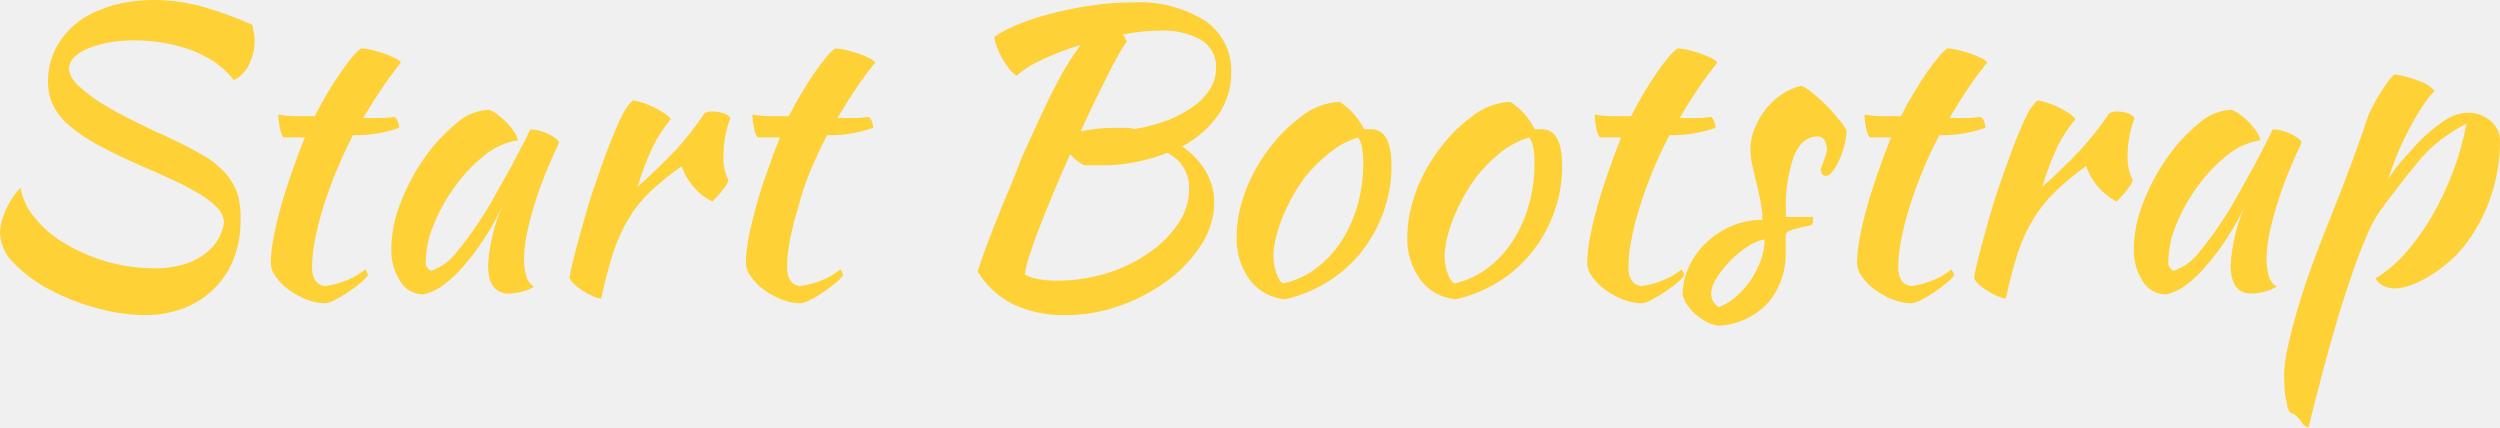
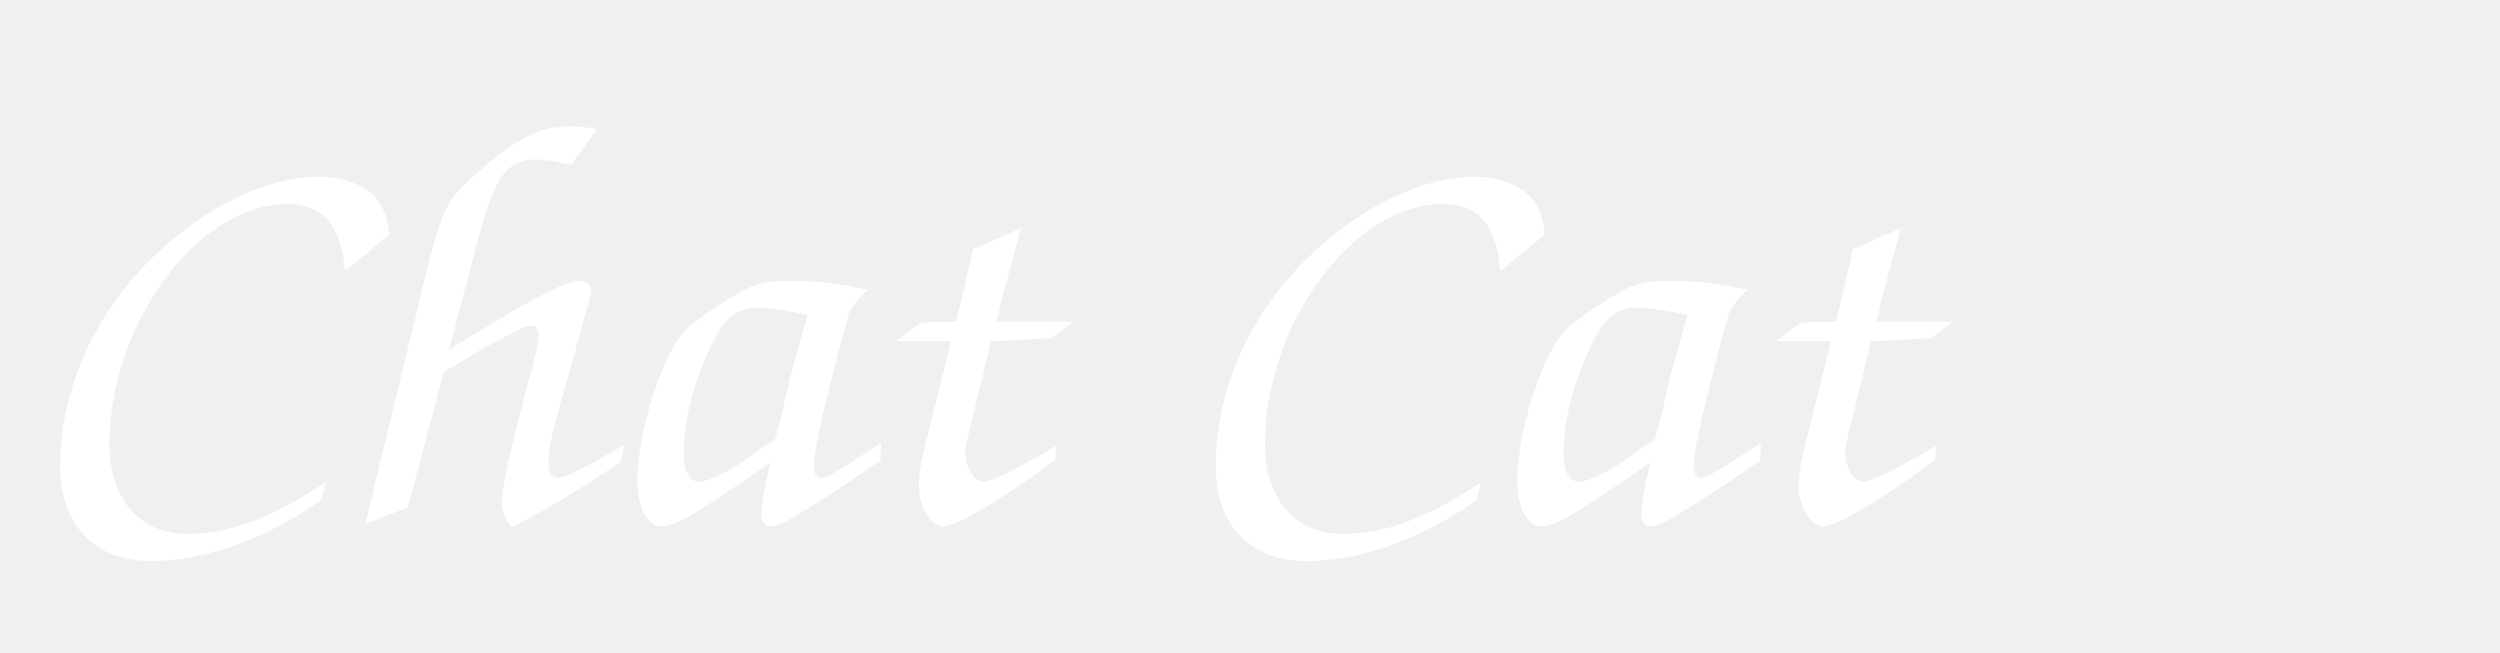
- <svg xmlns="http://www.w3.org/2000/svg" viewBox="0 0 228.66 39.08">
-   <style>.cls-1{fill:#fed136;}</style>
-   <path class="cls-1" d="M23.08,15.17c.07.4.13.68.16.83a2.66,2.66,0,0,1,.05.62,4.76,4.76,0,0,1-.51,2.18,3,3,0,0,1-1.4,1.43,7.12,7.12,0,0,0-1.73-1.64,10.8,10.8,0,0,0-2.25-1.14,14.23,14.23,0,0,0-2.53-.65,16,16,0,0,0-2.55-.21,13,13,0,0,0-2.32.19,9.91,9.91,0,0,0-1.91.53,3.79,3.79,0,0,0-1.31.83,1.61,1.61,0,0,0-.48,1.14,2.73,2.73,0,0,0,1,1.57,12.76,12.76,0,0,0,2.09,1.56c.82.51,1.74,1,2.74,1.5s2,1,3,1.42c1.2.57,2.24,1.09,3.11,1.58a9.31,9.31,0,0,1,2.16,1.59,5.83,5.83,0,0,1,1.28,2A7.5,7.5,0,0,1,22,33.12a9.43,9.43,0,0,1-.6,3.38,7.84,7.84,0,0,1-1.75,2.74,8.21,8.21,0,0,1-2.78,1.83,9.85,9.85,0,0,1-3.65.65A17,17,0,0,1,9,41.12a20,20,0,0,1-4.3-1.65,12.61,12.61,0,0,1-3.33-2.4A4.09,4.09,0,0,1,0,34.18a5.48,5.48,0,0,1,.41-1.8,7.5,7.5,0,0,1,1.47-2.31A5.49,5.49,0,0,0,3,32.59a10.14,10.14,0,0,0,3.13,2.69,15.79,15.79,0,0,0,4,1.65,16.23,16.23,0,0,0,3.87.51,8.83,8.83,0,0,0,3.23-.5,5.89,5.89,0,0,0,1.94-1.18,3.94,3.94,0,0,0,1-1.4,4,4,0,0,0,.32-1.13,2.14,2.14,0,0,0-.65-1.37,7.65,7.65,0,0,0-1.67-1.27c-.69-.41-1.5-.83-2.42-1.26s-1.88-.85-2.87-1.27c-1.48-.66-2.77-1.28-3.84-1.86a14.83,14.83,0,0,1-2.65-1.77,5.88,5.88,0,0,1-1.53-1.9,5.1,5.1,0,0,1-.47-2.26,6.57,6.57,0,0,1,1.2-3.75A7.41,7.41,0,0,1,9.1,13.83a10,10,0,0,1,2.42-.71,15.83,15.83,0,0,1,2.53-.22,16.76,16.76,0,0,1,4.57.64A34.29,34.29,0,0,1,23.08,15.17Z" transform="translate(0 -12.9)" />
-   <path class="cls-1" d="M25.92,25.47a2.16,2.16,0,0,1-.32-.9,5.75,5.75,0,0,1-.15-1.19,11.13,11.13,0,0,0,1.77.15h1.56c.36-.7.74-1.4,1.15-2.09s.82-1.32,1.21-1.89a17.57,17.57,0,0,1,1.09-1.45,4.35,4.35,0,0,1,.8-.77,4.29,4.29,0,0,1,.9.12c.37.09.74.19,1.12.32s.72.27,1,.41a1.89,1.89,0,0,1,.63.42c-.71.9-1.31,1.72-1.82,2.48s-1.06,1.64-1.65,2.62h1.44a10.58,10.58,0,0,0,1.47-.1,1.28,1.28,0,0,1,.28.44,1.5,1.5,0,0,1,.11.55,11.71,11.71,0,0,1-4.22.67c-.59,1.14-1.11,2.27-1.57,3.39s-.85,2.21-1.17,3.25a26.36,26.36,0,0,0-.74,2.94,13.17,13.17,0,0,0-.27,2.49q0,1.56,1.17,1.74a8.46,8.46,0,0,0,2-.53,6.68,6.68,0,0,0,1.7-1,1.42,1.42,0,0,1,.24.54,3.7,3.7,0,0,1-.72.73,12.51,12.51,0,0,1-1.12.83,10.47,10.47,0,0,1-1.17.69,3,3,0,0,1-.85.31,4.85,4.85,0,0,1-1.77-.35,7.38,7.38,0,0,1-1.61-.89,4.93,4.93,0,0,1-1.18-1.19,2.19,2.19,0,0,1-.46-1.29,11.94,11.94,0,0,1,.23-2.14c.15-.87.37-1.8.65-2.82s.62-2.08,1-3.19.79-2.21,1.24-3.3Z" transform="translate(0 -12.9)" />
-   <path class="cls-1" d="M48.5,24.73a3.45,3.45,0,0,1,.83.12,4.92,4.92,0,0,1,.87.32,3.48,3.48,0,0,1,.65.41q.27.21.27.39c-.47,1-.91,2-1.31,3s-.74,2-1,2.89a24.37,24.37,0,0,0-.65,2.58,11.63,11.63,0,0,0-.23,2.09,5.4,5.4,0,0,0,.21,1.64,1.58,1.58,0,0,0,.71.94,3.64,3.64,0,0,1-1.1.46,4.72,4.72,0,0,1-1.2.18c-1.28,0-1.91-.87-1.91-2.62A16.45,16.45,0,0,1,46,31.6a21.14,21.14,0,0,1-1.63,3,22.3,22.3,0,0,1-1.87,2.52A11.21,11.21,0,0,1,40.52,39a4.79,4.79,0,0,1-1.79.83,2.46,2.46,0,0,1-2.12-1.2,5.2,5.2,0,0,1-.82-3,11.6,11.6,0,0,1,.85-4.19,18.86,18.86,0,0,1,2.18-4.09,15.66,15.66,0,0,1,2.88-3.14,4.81,4.81,0,0,1,3-1.27,2.89,2.89,0,0,1,.8.43,6.43,6.43,0,0,1,.85.74,5.91,5.91,0,0,1,.69.86,2,2,0,0,1,.32.76A6.31,6.31,0,0,0,44.45,27a14.3,14.3,0,0,0-2.73,2.81,16.49,16.49,0,0,0-2,3.51,9.17,9.17,0,0,0-.78,3.5.8.8,0,0,0,.5.85,5,5,0,0,0,2.37-1.76,33.44,33.44,0,0,0,3.26-4.76l.79-1.41c.3-.52.6-1.07.91-1.63l.9-1.72C48,25.83,48.24,25.27,48.5,24.73Z" transform="translate(0 -12.9)" />
-   <path class="cls-1" d="M52.08,38.32c.11-.68.32-1.58.62-2.7s.64-2.32,1-3.58.83-2.53,1.27-3.81.89-2.42,1.31-3.43a17,17,0,0,1,.82-1.72,4.49,4.49,0,0,1,.78-1,5.82,5.82,0,0,1,1,.25,7.17,7.17,0,0,1,1,.42,10.06,10.06,0,0,1,.89.51,3,3,0,0,1,.6.52,12.47,12.47,0,0,0-1.68,2.58A26.67,26.67,0,0,0,58.31,30q1.9-1.7,3.38-3.26a26,26,0,0,0,2.74-3.47,1.24,1.24,0,0,1,.74-.17,2.8,2.8,0,0,1,1,.16,1.13,1.13,0,0,1,.64.44,9.39,9.39,0,0,0-.64,3.36,4.67,4.67,0,0,0,.46,2.34,2.52,2.52,0,0,1-.48.81,9.48,9.48,0,0,1-1,1.13A5.64,5.64,0,0,1,63.44,30a5.85,5.85,0,0,1-1.1-1.89,25,25,0,0,0-2.83,2.28,11.89,11.89,0,0,0-2,2.48A15.33,15.33,0,0,0,56.09,36c-.38,1.18-.76,2.59-1.11,4.22a3.32,3.32,0,0,1-.76-.23,6.46,6.46,0,0,1-.89-.48,6.29,6.29,0,0,1-.79-.6A1.65,1.65,0,0,1,52.08,38.32Z" transform="translate(0 -12.9)" />
-   <path class="cls-1" d="M69.28,25.47a2.31,2.31,0,0,1-.32-.9,6.42,6.42,0,0,1-.14-1.19,11.13,11.13,0,0,0,1.77.15h1.56c.35-.7.74-1.4,1.15-2.09s.81-1.32,1.2-1.89a17.48,17.48,0,0,1,1.1-1.45,4.05,4.05,0,0,1,.8-.77,4.46,4.46,0,0,1,.9.12c.37.09.74.19,1.12.32s.72.27,1,.41a1.85,1.85,0,0,1,.64.42c-.71.9-1.32,1.72-1.82,2.48s-1.06,1.64-1.65,2.62H78a10.37,10.37,0,0,0,1.47-.1,1.17,1.17,0,0,1,.29.44,1.49,1.49,0,0,1,.1.55,11.62,11.62,0,0,1-4.21.67c-.59,1.14-1.12,2.27-1.58,3.39S73.26,30.86,73,31.9a28.93,28.93,0,0,0-.75,2.94,14,14,0,0,0-.26,2.49q0,1.56,1.17,1.74a8.38,8.38,0,0,0,2-.53,6.35,6.35,0,0,0,1.7-1,1.47,1.47,0,0,1,.25.54,3.53,3.53,0,0,1-.73.73,12.33,12.33,0,0,1-1.11.83,10.47,10.47,0,0,1-1.17.69,3.1,3.1,0,0,1-.85.31,4.85,4.85,0,0,1-1.77-.35,7.16,7.16,0,0,1-1.61-.89,4.93,4.93,0,0,1-1.18-1.19,2.2,2.2,0,0,1-.47-1.29,13,13,0,0,1,.23-2.14c.16-.87.38-1.8.66-2.82s.61-2.08,1-3.19.79-2.21,1.24-3.3Z" transform="translate(0 -12.9)" />
-   <path class="cls-1" d="M112.61,19.52a6.68,6.68,0,0,1-1.2,3.92,9.49,9.49,0,0,1-3.29,2.85,7.24,7.24,0,0,1,2.14,2.24,5.61,5.61,0,0,1,.8,2.93,7.17,7.17,0,0,1-1.15,3.77,12.21,12.21,0,0,1-3.07,3.29,16.72,16.72,0,0,1-4.35,2.32,14.54,14.54,0,0,1-5,.88,10.74,10.74,0,0,1-4.84-1,7.78,7.78,0,0,1-3.23-3q.34-1.06.93-2.64c.39-1,.82-2.16,1.3-3.32s1-2.33,1.43-3.49.94-2.2,1.36-3.12c.9-2,1.7-3.67,2.41-5a24.86,24.86,0,0,1,2-3.15,26.71,26.71,0,0,0-3.54,1.36,9.33,9.33,0,0,0-2.34,1.47,2.91,2.91,0,0,1-.65-.63,8.15,8.15,0,0,1-.64-.94,6.29,6.29,0,0,1-.5-1.05,3.94,3.94,0,0,1-.23-.95,12,12,0,0,1,2.39-1.22,23.75,23.75,0,0,1,3.21-1,33.74,33.74,0,0,1,3.55-.68,26.83,26.83,0,0,1,3.49-.24,11.36,11.36,0,0,1,6.66,1.7A5.44,5.44,0,0,1,112.61,19.52ZM99.13,28a4,4,0,0,1-1.24-1c-.55,1.2-1.06,2.38-1.54,3.54s-.92,2.23-1.3,3.22-.68,1.86-.92,2.59A8.69,8.69,0,0,0,93.74,38a3.87,3.87,0,0,0,1.19.42,8.25,8.25,0,0,0,1.72.15,15.56,15.56,0,0,0,4.6-.68A13.63,13.63,0,0,0,105.11,36a9.93,9.93,0,0,0,2.65-2.64,5.53,5.53,0,0,0,1-3.11,3.51,3.51,0,0,0-2-3.37,16.2,16.2,0,0,1-6.23,1.14h-.76A3.79,3.79,0,0,1,99.13,28ZM106,15.7a14.6,14.6,0,0,0-1.57.09c-.56.06-1.14.15-1.75.27a1.33,1.33,0,0,1,.23.3c0,.1.11.21.16.33a10.77,10.77,0,0,0-.78,1.24c-.31.55-.65,1.18-1,1.9s-.77,1.51-1.19,2.39-.83,1.77-1.25,2.69a10.89,10.89,0,0,1,1.47-.23,16.47,16.47,0,0,1,1.71-.09c.31,0,.61,0,.91,0s.58.06.86.11a15.06,15.06,0,0,0,3.07-.83,10.86,10.86,0,0,0,2.35-1.28A5.48,5.48,0,0,0,110.7,21a3.51,3.51,0,0,0,.53-1.87,2.87,2.87,0,0,0-1.34-2.57A7.22,7.22,0,0,0,106,15.7Z" transform="translate(0 -12.9)" />
-   <path class="cls-1" d="M117.53,40.27a4.51,4.51,0,0,1-3.22-1.77,6.31,6.31,0,0,1-1.2-4,11,11,0,0,1,.42-2.94,14.51,14.51,0,0,1,1.21-3,16.37,16.37,0,0,1,1.84-2.71,13.15,13.15,0,0,1,2.3-2.19,6.21,6.21,0,0,1,3.65-1.45,6.4,6.4,0,0,1,2.23,2.51l.32,0,.31,0c1.26,0,1.88,1.11,1.88,3.33a12.13,12.13,0,0,1-.73,4.23,12.61,12.61,0,0,1-2,3.63,12.09,12.09,0,0,1-3.08,2.75A12.45,12.45,0,0,1,117.53,40.27Zm1.81-11.15a15.33,15.33,0,0,0-1.13,1.77,16.13,16.13,0,0,0-.92,1.93,13,13,0,0,0-.6,1.87,6.79,6.79,0,0,0-.22,1.62,4.65,4.65,0,0,0,.29,1.62c.18.52.4.82.63.89a7.68,7.68,0,0,0,2.92-1.33,9.7,9.7,0,0,0,2.31-2.42,12.49,12.49,0,0,0,1.52-3.3,13.82,13.82,0,0,0,.55-3.93,7.84,7.84,0,0,0-.11-1.45,2.8,2.8,0,0,0-.35-.92A7.71,7.71,0,0,0,121.45,27,13.82,13.82,0,0,0,119.34,29.12Z" transform="translate(0 -12.9)" />
-   <path class="cls-1" d="M133.15,40.27a4.47,4.47,0,0,1-3.22-1.77,6.25,6.25,0,0,1-1.21-4,10.62,10.62,0,0,1,.43-2.94,13.93,13.93,0,0,1,1.2-3,16.37,16.37,0,0,1,1.84-2.71,13.51,13.51,0,0,1,2.3-2.19,6.23,6.23,0,0,1,3.65-1.45,6.33,6.33,0,0,1,2.23,2.51l.32,0,.32,0c1.25,0,1.87,1.11,1.87,3.33a12.36,12.36,0,0,1-.72,4.23,12.87,12.87,0,0,1-2,3.63,12.09,12.09,0,0,1-3.08,2.75A12.39,12.39,0,0,1,133.15,40.27ZM135,29.12a15.33,15.33,0,0,0-1.13,1.77,17.83,17.83,0,0,0-.92,1.93,13,13,0,0,0-.6,1.87,7.34,7.34,0,0,0-.22,1.62,4.65,4.65,0,0,0,.29,1.62c.19.52.4.82.64.89a7.82,7.82,0,0,0,2.92-1.33,9.84,9.84,0,0,0,2.3-2.42,12.18,12.18,0,0,0,1.52-3.3,13.48,13.48,0,0,0,.55-3.93,7.84,7.84,0,0,0-.11-1.45,2.8,2.8,0,0,0-.35-.92A7.71,7.71,0,0,0,137.06,27,14.28,14.28,0,0,0,135,29.12Z" transform="translate(0 -12.9)" />
-   <path class="cls-1" d="M146.32,25.47a2.16,2.16,0,0,1-.32-.9,5.66,5.66,0,0,1-.14-1.19,10.94,10.94,0,0,0,1.77.15h1.55c.36-.7.74-1.4,1.15-2.09s.82-1.32,1.21-1.89a15.52,15.52,0,0,1,1.1-1.45,4.07,4.07,0,0,1,.79-.77,4.46,4.46,0,0,1,.91.12c.36.09.73.19,1.11.32s.72.27,1,.41a1.79,1.79,0,0,1,.63.42c-.7.9-1.31,1.72-1.82,2.48s-1.06,1.64-1.64,2.62h1.43a10.58,10.58,0,0,0,1.47-.1,1.15,1.15,0,0,1,.28.44,1.5,1.5,0,0,1,.11.55,11.67,11.67,0,0,1-4.22.67c-.59,1.14-1.11,2.27-1.57,3.39s-.85,2.21-1.17,3.25a26.36,26.36,0,0,0-.74,2.94,13.17,13.17,0,0,0-.27,2.49q0,1.56,1.17,1.74a8.46,8.46,0,0,0,2-.53,6.51,6.51,0,0,0,1.7-1,1.66,1.66,0,0,1,.25.54,4.13,4.13,0,0,1-.73.73,11.22,11.22,0,0,1-1.12.83,11.36,11.36,0,0,1-1.16.69,3.1,3.1,0,0,1-.85.31,4.85,4.85,0,0,1-1.77-.35,7.16,7.16,0,0,1-1.61-.89,5,5,0,0,1-1.19-1.19,2.19,2.19,0,0,1-.46-1.29,13,13,0,0,1,.23-2.14c.15-.87.37-1.8.65-2.82s.62-2.08,1-3.19.79-2.21,1.23-3.3Z" transform="translate(0 -12.9)" />
-   <path class="cls-1" d="M168.9,24.89a6.59,6.59,0,0,1-.23,1.4,8.34,8.34,0,0,1-.47,1.31,4.63,4.63,0,0,1-.61,1,.84.84,0,0,1-.6.39c-.26,0-.41-.2-.46-.53a1.13,1.13,0,0,1,.09-.34c.06-.15.12-.32.19-.51s.14-.38.2-.57a1.65,1.65,0,0,0,.09-.49,1.51,1.51,0,0,0-.23-.84.73.73,0,0,0-.62-.33c-.95,0-1.67.59-2.16,1.76a13.82,13.82,0,0,0-.74,5.18,1.57,1.57,0,0,0,0,.42h2.48a.85.85,0,0,1,0,.28.59.59,0,0,1-.14.46l-1.29.3a5.39,5.39,0,0,0-.73.23.59.59,0,0,0-.3.23,1,1,0,0,0-.05.33c0,.19,0,.38,0,.57s0,.42,0,.7a6.88,6.88,0,0,1-1.61,4.76,6.61,6.61,0,0,1-4.48,2.09,2.94,2.94,0,0,1-1-.28,5.19,5.19,0,0,1-1-.64,4.54,4.54,0,0,1-.83-.87,3.1,3.1,0,0,1-.5-1,6.11,6.11,0,0,1,.57-2.59,7.21,7.21,0,0,1,1.54-2.17,7.86,7.86,0,0,1,2.3-1.54,7.11,7.11,0,0,1,2.89-.59,8.42,8.42,0,0,0-.18-1.74c-.12-.57-.24-1.12-.37-1.65s-.26-1.06-.37-1.57a6.56,6.56,0,0,1-.18-1.51,4.93,4.93,0,0,1,.39-1.9,7,7,0,0,1,1-1.74,6.42,6.42,0,0,1,1.48-1.37,5.33,5.33,0,0,1,1.77-.78,3.23,3.23,0,0,1,1,.62,14.82,14.82,0,0,1,1.29,1.15,12.13,12.13,0,0,1,1.13,1.29A3.24,3.24,0,0,1,168.9,24.89ZM157.22,41a5.82,5.82,0,0,0,1.61-1,8,8,0,0,0,2.23-3.33,5.54,5.54,0,0,0,.34-1.88,4,4,0,0,0-1.56.66A9.54,9.54,0,0,0,157,38.34a2.86,2.86,0,0,0-.5,1.42A1.5,1.5,0,0,0,157.22,41Z" transform="translate(0 -12.9)" />
-   <path class="cls-1" d="M171,25.47a2.16,2.16,0,0,1-.32-.9,5.66,5.66,0,0,1-.14-1.19,10.94,10.94,0,0,0,1.77.15h1.56c.35-.7.73-1.4,1.15-2.09s.81-1.32,1.2-1.89a15.52,15.52,0,0,1,1.1-1.45,4.07,4.07,0,0,1,.79-.77,4.46,4.46,0,0,1,.91.12c.36.09.73.19,1.11.32s.72.27,1,.41a1.79,1.79,0,0,1,.63.42c-.7.9-1.31,1.72-1.82,2.48s-1.05,1.64-1.64,2.62h1.43a10.58,10.58,0,0,0,1.47-.1,1.15,1.15,0,0,1,.28.44,1.5,1.5,0,0,1,.11.55,11.66,11.66,0,0,1-4.21.67c-.6,1.14-1.12,2.27-1.58,3.39s-.85,2.21-1.17,3.25a26.36,26.36,0,0,0-.74,2.94,13.17,13.17,0,0,0-.27,2.49q0,1.56,1.17,1.74a8.46,8.46,0,0,0,2-.53,6.51,6.51,0,0,0,1.7-1,1.66,1.66,0,0,1,.25.54,4.13,4.13,0,0,1-.73.73,11.22,11.22,0,0,1-1.12.83,11.36,11.36,0,0,1-1.16.69,3.1,3.1,0,0,1-.85.31,4.85,4.85,0,0,1-1.77-.35,7.16,7.16,0,0,1-1.61-.89,5,5,0,0,1-1.19-1.19,2.19,2.19,0,0,1-.46-1.29,13,13,0,0,1,.23-2.14c.15-.87.37-1.8.65-2.82s.62-2.08,1-3.19.79-2.21,1.23-3.3Z" transform="translate(0 -12.9)" />
-   <path class="cls-1" d="M180.55,38.32c.12-.68.32-1.58.62-2.7s.64-2.32,1-3.58.83-2.53,1.28-3.81.88-2.42,1.31-3.43a17.28,17.28,0,0,1,.81-1.72,5.13,5.13,0,0,1,.78-1,6.15,6.15,0,0,1,1,.25,7.54,7.54,0,0,1,1,.42,8.8,8.8,0,0,1,.89.51,3,3,0,0,1,.6.52,12.47,12.47,0,0,0-1.68,2.58A29.42,29.42,0,0,0,186.78,30c1.28-1.13,2.4-2.22,3.38-3.26a26.08,26.08,0,0,0,2.75-3.47,1.22,1.22,0,0,1,.74-.17,2.75,2.75,0,0,1,.95.16,1.13,1.13,0,0,1,.64.44,9.61,9.61,0,0,0-.64,3.36,4.66,4.66,0,0,0,.47,2.34,3,3,0,0,1-.48.81,9.57,9.57,0,0,1-1,1.13,5.88,5.88,0,0,1-2.79-3.25A25.16,25.16,0,0,0,188,30.41a12.57,12.57,0,0,0-2,2.48A15.32,15.32,0,0,0,184.57,36c-.39,1.18-.76,2.59-1.12,4.22a3.47,3.47,0,0,1-.76-.23A7,7,0,0,1,181,38.93,1.65,1.65,0,0,1,180.55,38.32Z" transform="translate(0 -12.9)" />
-   <path class="cls-1" d="M207.88,24.73a3.45,3.45,0,0,1,.83.12,4.92,4.92,0,0,1,.87.32,3.48,3.48,0,0,1,.65.41q.27.21.27.39c-.47,1-.91,2-1.31,3s-.74,2-1,2.89a24.37,24.37,0,0,0-.65,2.58,10.79,10.79,0,0,0-.23,2.09,5.4,5.4,0,0,0,.21,1.64,1.58,1.58,0,0,0,.71.94,3.64,3.64,0,0,1-1.1.46,4.72,4.72,0,0,1-1.2.18c-1.28,0-1.91-.87-1.91-2.62a16.7,16.7,0,0,1,1.34-5.52,21.14,21.14,0,0,1-1.63,3,22.3,22.3,0,0,1-1.87,2.52A11.21,11.21,0,0,1,199.9,39a4.79,4.79,0,0,1-1.79.83,2.46,2.46,0,0,1-2.12-1.2,5.2,5.2,0,0,1-.82-3,11.6,11.6,0,0,1,.85-4.19,18.86,18.86,0,0,1,2.18-4.09,15.37,15.37,0,0,1,2.88-3.14,4.81,4.81,0,0,1,3-1.27,2.89,2.89,0,0,1,.8.43,6.43,6.43,0,0,1,.85.74,5.91,5.91,0,0,1,.69.86,2,2,0,0,1,.32.76A6.31,6.31,0,0,0,203.83,27a14.3,14.3,0,0,0-2.73,2.81,16.49,16.49,0,0,0-2,3.51,9.17,9.17,0,0,0-.78,3.5.8.8,0,0,0,.5.85,5,5,0,0,0,2.37-1.76,33.44,33.44,0,0,0,3.26-4.76l.79-1.41c.3-.52.6-1.07.91-1.63l.9-1.72C207.34,25.83,207.62,25.27,207.88,24.73Z" transform="translate(0 -12.9)" />
-   <path class="cls-1" d="M209.72,50.75c-.33-.09-.52-.45-.57-1.06a5.94,5.94,0,0,1-.19-1.1c0-.42-.05-.91-.05-1.45a11.83,11.83,0,0,1,.24-2c.17-.86.4-1.83.7-2.92s.65-2.26,1.08-3.52.89-2.54,1.41-3.84c.64-1.63,1.19-3,1.67-4.23s.86-2.23,1.18-3.1.58-1.59.78-2.16.36-1,.48-1.45a8.64,8.64,0,0,1,.42-1,13.36,13.36,0,0,1,.66-1.22c.24-.41.5-.8.76-1.17a4.92,4.92,0,0,1,.71-.83,9.44,9.44,0,0,1,2.33.64,3,3,0,0,1,1.35.88,7.92,7.92,0,0,0-1.13,1.44,23.25,23.25,0,0,0-1.24,2.12,25.29,25.29,0,0,0-1.1,2.36,17.08,17.08,0,0,0-.74,2.12,10.32,10.32,0,0,1,.92-1.31c.37-.47,1-1.12,1.73-1.95a14.22,14.22,0,0,1,2.46-2.07,4,4,0,0,1,2-.72,3.23,3.23,0,0,1,2.21.74,2.39,2.39,0,0,1,.87,1.91,15.52,15.52,0,0,1-.85,5.05,15,15,0,0,1-2.44,4.51A10.39,10.39,0,0,1,224,36.84a12.57,12.57,0,0,1-1.7,1.25,9.34,9.34,0,0,1-1.73.87,4.5,4.5,0,0,1-1.52.32,2.24,2.24,0,0,1-1.12-.27,1.36,1.36,0,0,1-.65-.65,11.69,11.69,0,0,0,2.69-2.27,20.19,20.19,0,0,0,2.42-3.34,26.61,26.61,0,0,0,1.95-4.09,27.19,27.19,0,0,0,1.26-4.46,16,16,0,0,0-2.43,1.54A12.33,12.33,0,0,0,221,27.92c-.85,1-1.52,1.87-2,2.51s-.9,1.18-1.22,1.63a10.31,10.31,0,0,0-.78,1.25c-.2.39-.42.87-.65,1.44-.33.75-.72,1.75-1.15,3s-.89,2.62-1.35,4.16-.92,3.17-1.38,4.9-.9,3.47-1.33,5.19a1,1,0,0,1-.67-.57c-.19-.21-.33-.36-.41-.46A.81.81,0,0,0,209.72,50.75Z" transform="translate(0 -12.9)" />
+ <svg xmlns="http://www.w3.org/2000/svg" width="460" height="120">
+   <g>
+     <text font-weigth="bold" transform="matrix(1.15349 0 0 1.10919 -2.30241 -1.49432)" stroke="#FF7F27" xml:space="preserve" text-anchor="start" font-family="'Brush Script MT', cursive" font-size="96" id="svg_1" y="87.41" x="3.15" stroke-width="0" fill="#fff">Chat Cat</text>
+   </g>
</svg>
